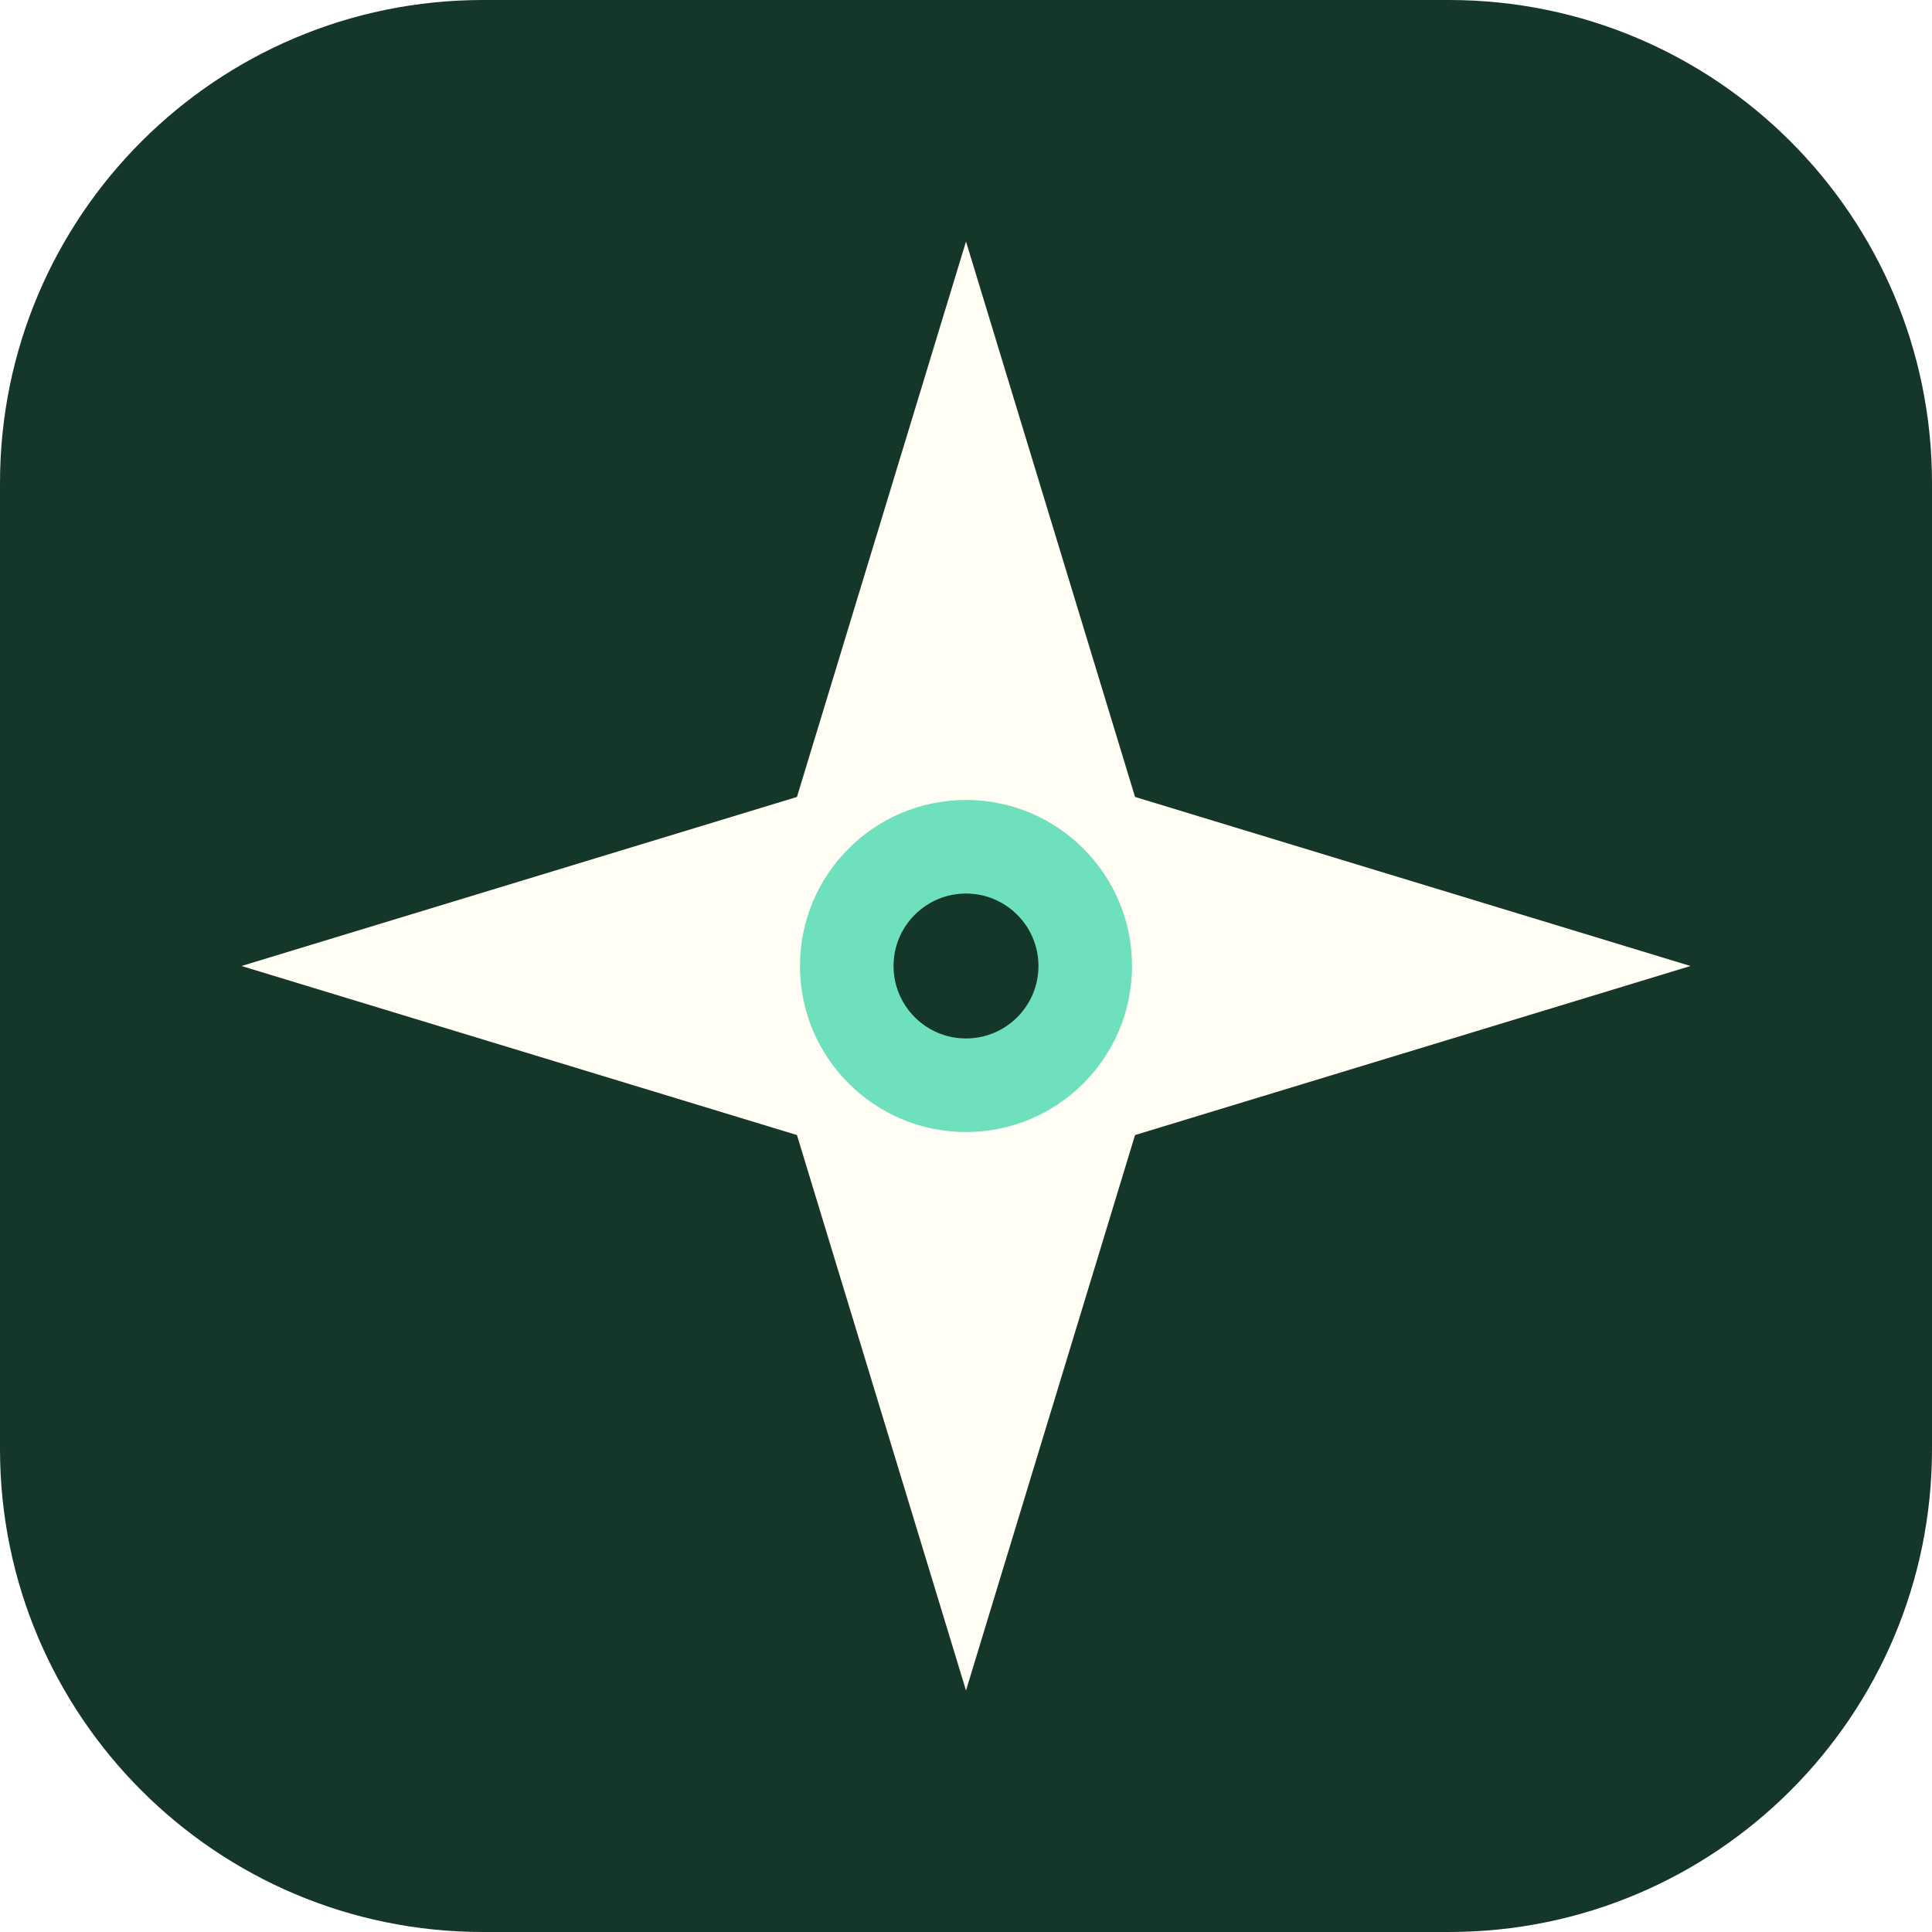
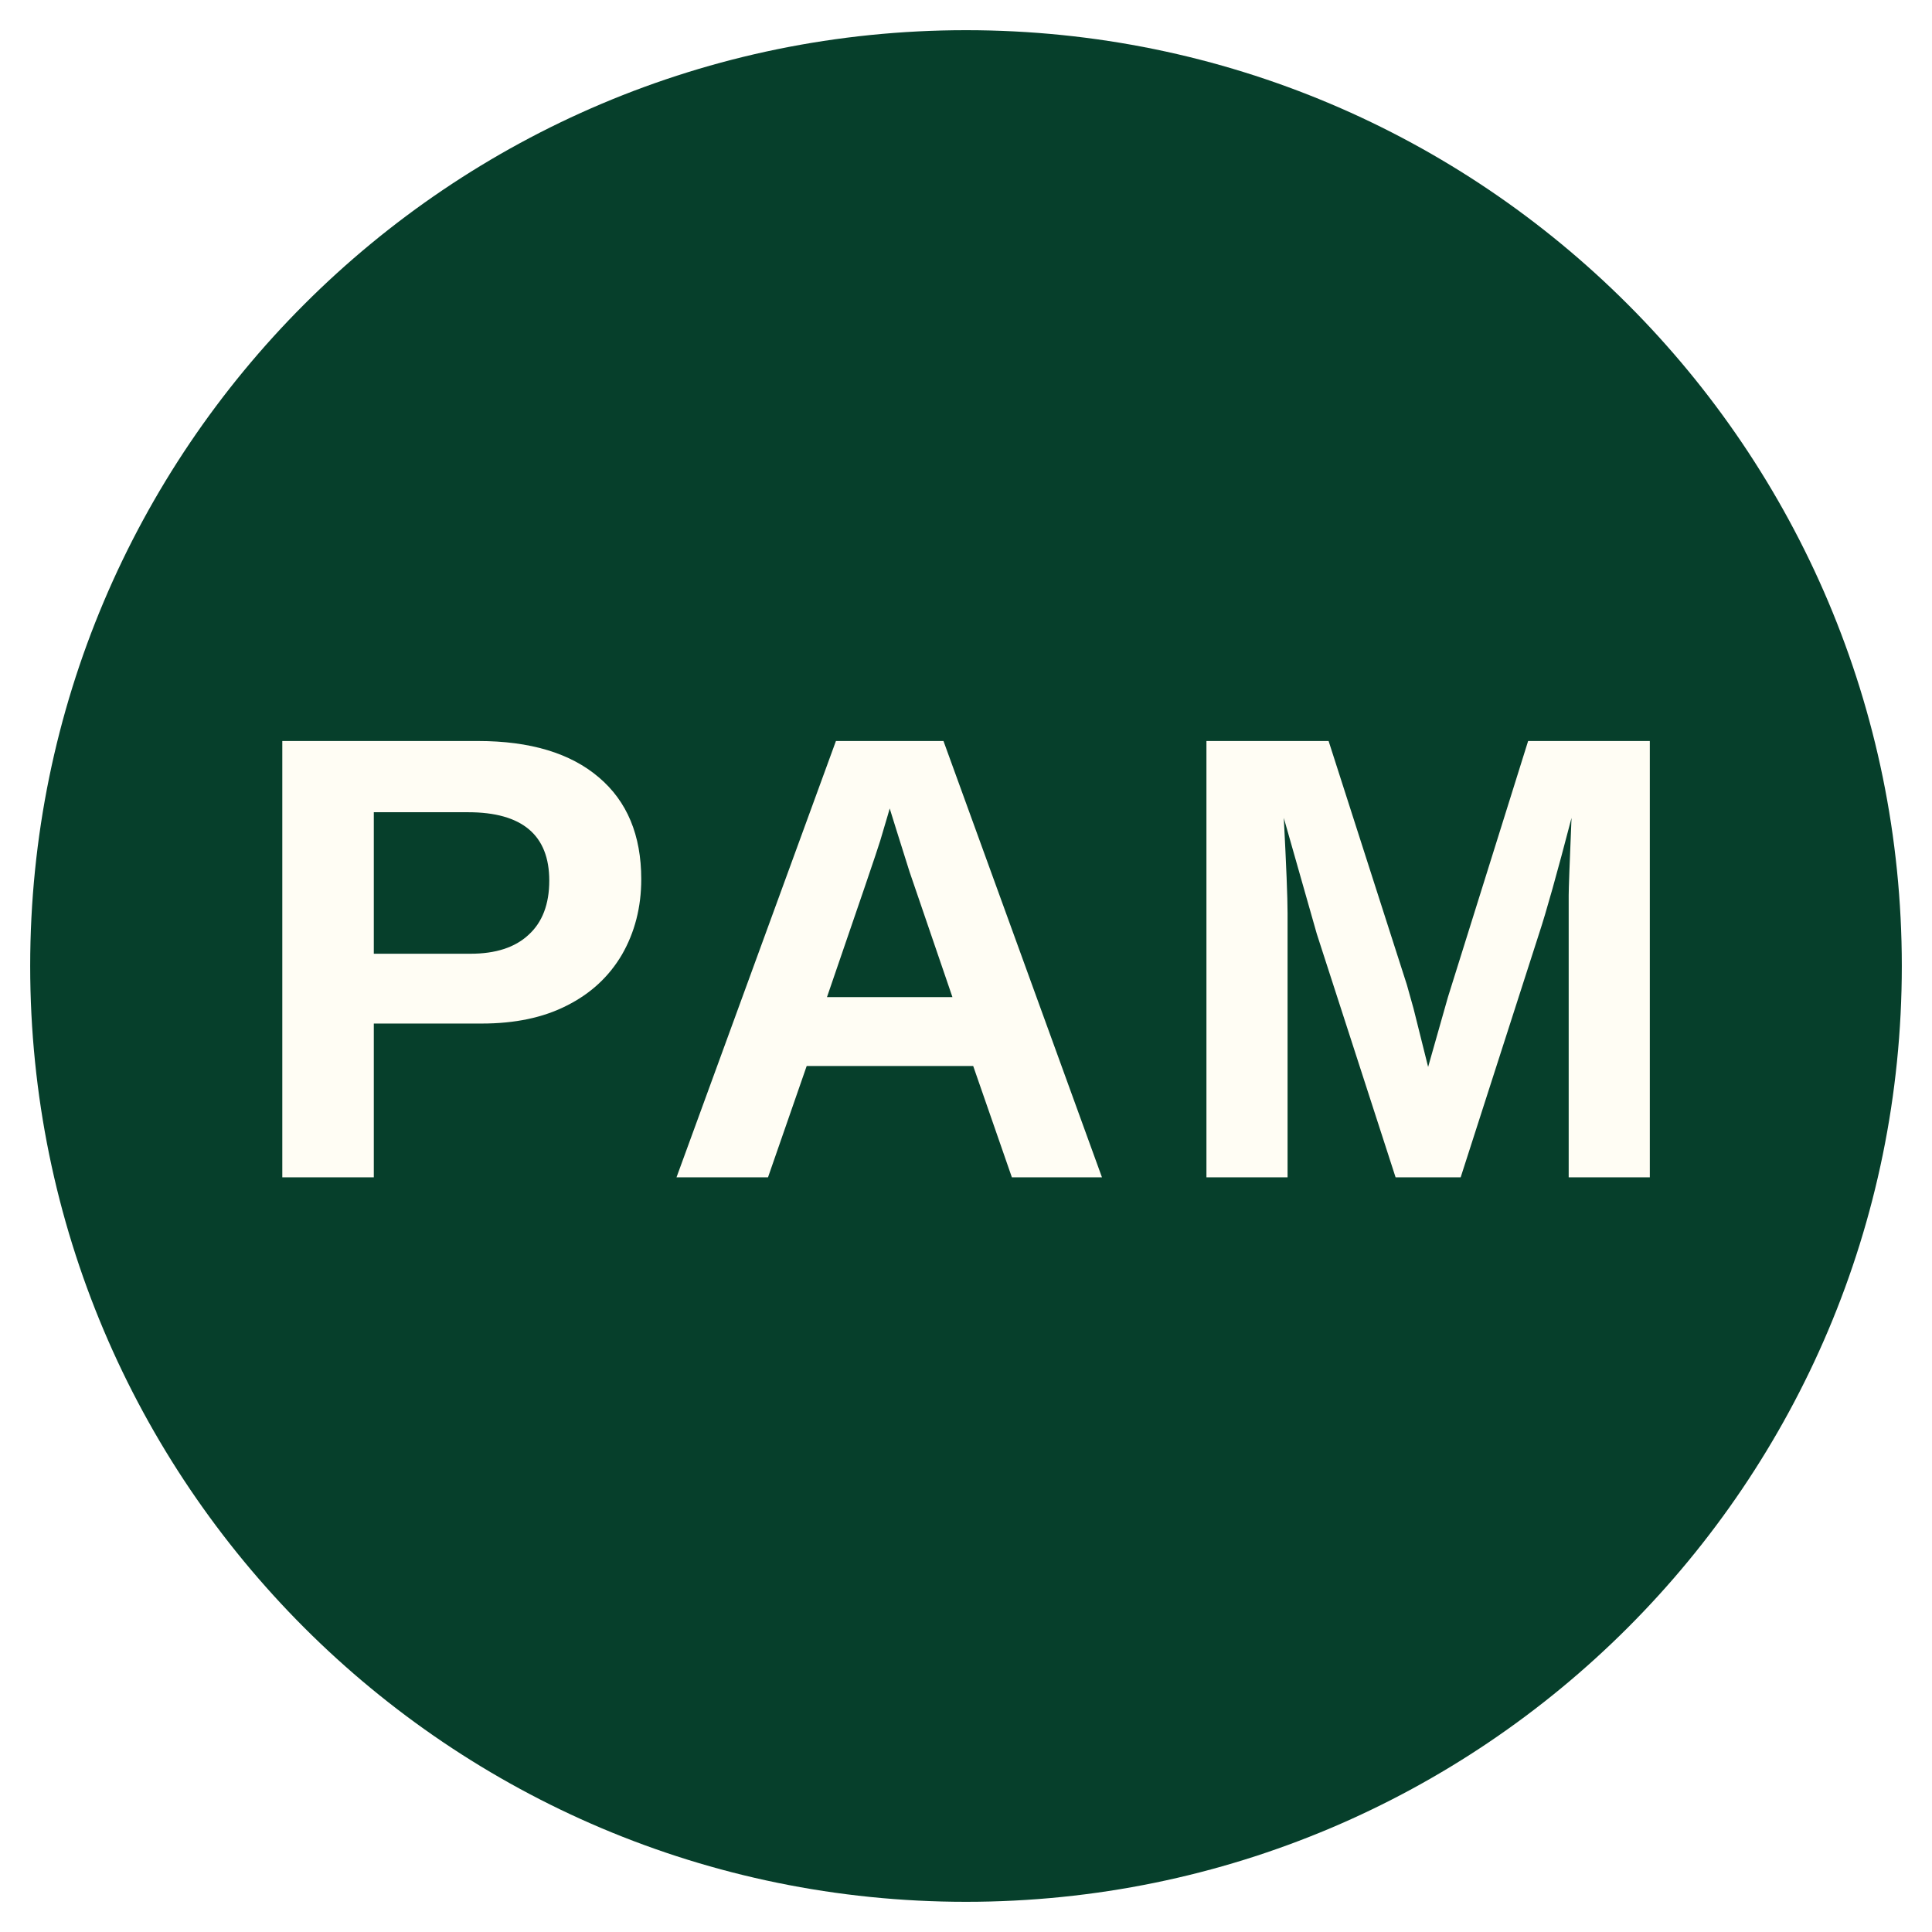
<svg xmlns="http://www.w3.org/2000/svg" viewBox="0 0 64 64" role="img" aria-label="PAM AI">
-   <rect width="64" height="64" rx="16" fill="#143729" />
-   <path d="M32 8l5.6 18.4L56 32l-18.4 5.6L32 56l-5.6-18.4L8 32l18.4-5.6L32 8z" fill="#fffdf4" />
-   <circle cx="32" cy="32" r="5.5" fill="#6ee0bd" />
-   <circle cx="32" cy="32" r="2.4" fill="#143729" />
+   <circle cx="32" cy="32" r="31" fill="#063f2b" />
+   <text x="32" y="39" text-anchor="middle" fill="#fffdf4" font-family="Arial, Helvetica, sans-serif" font-size="21" font-weight="800" letter-spacing="1.5">PAM</text>
</svg>
